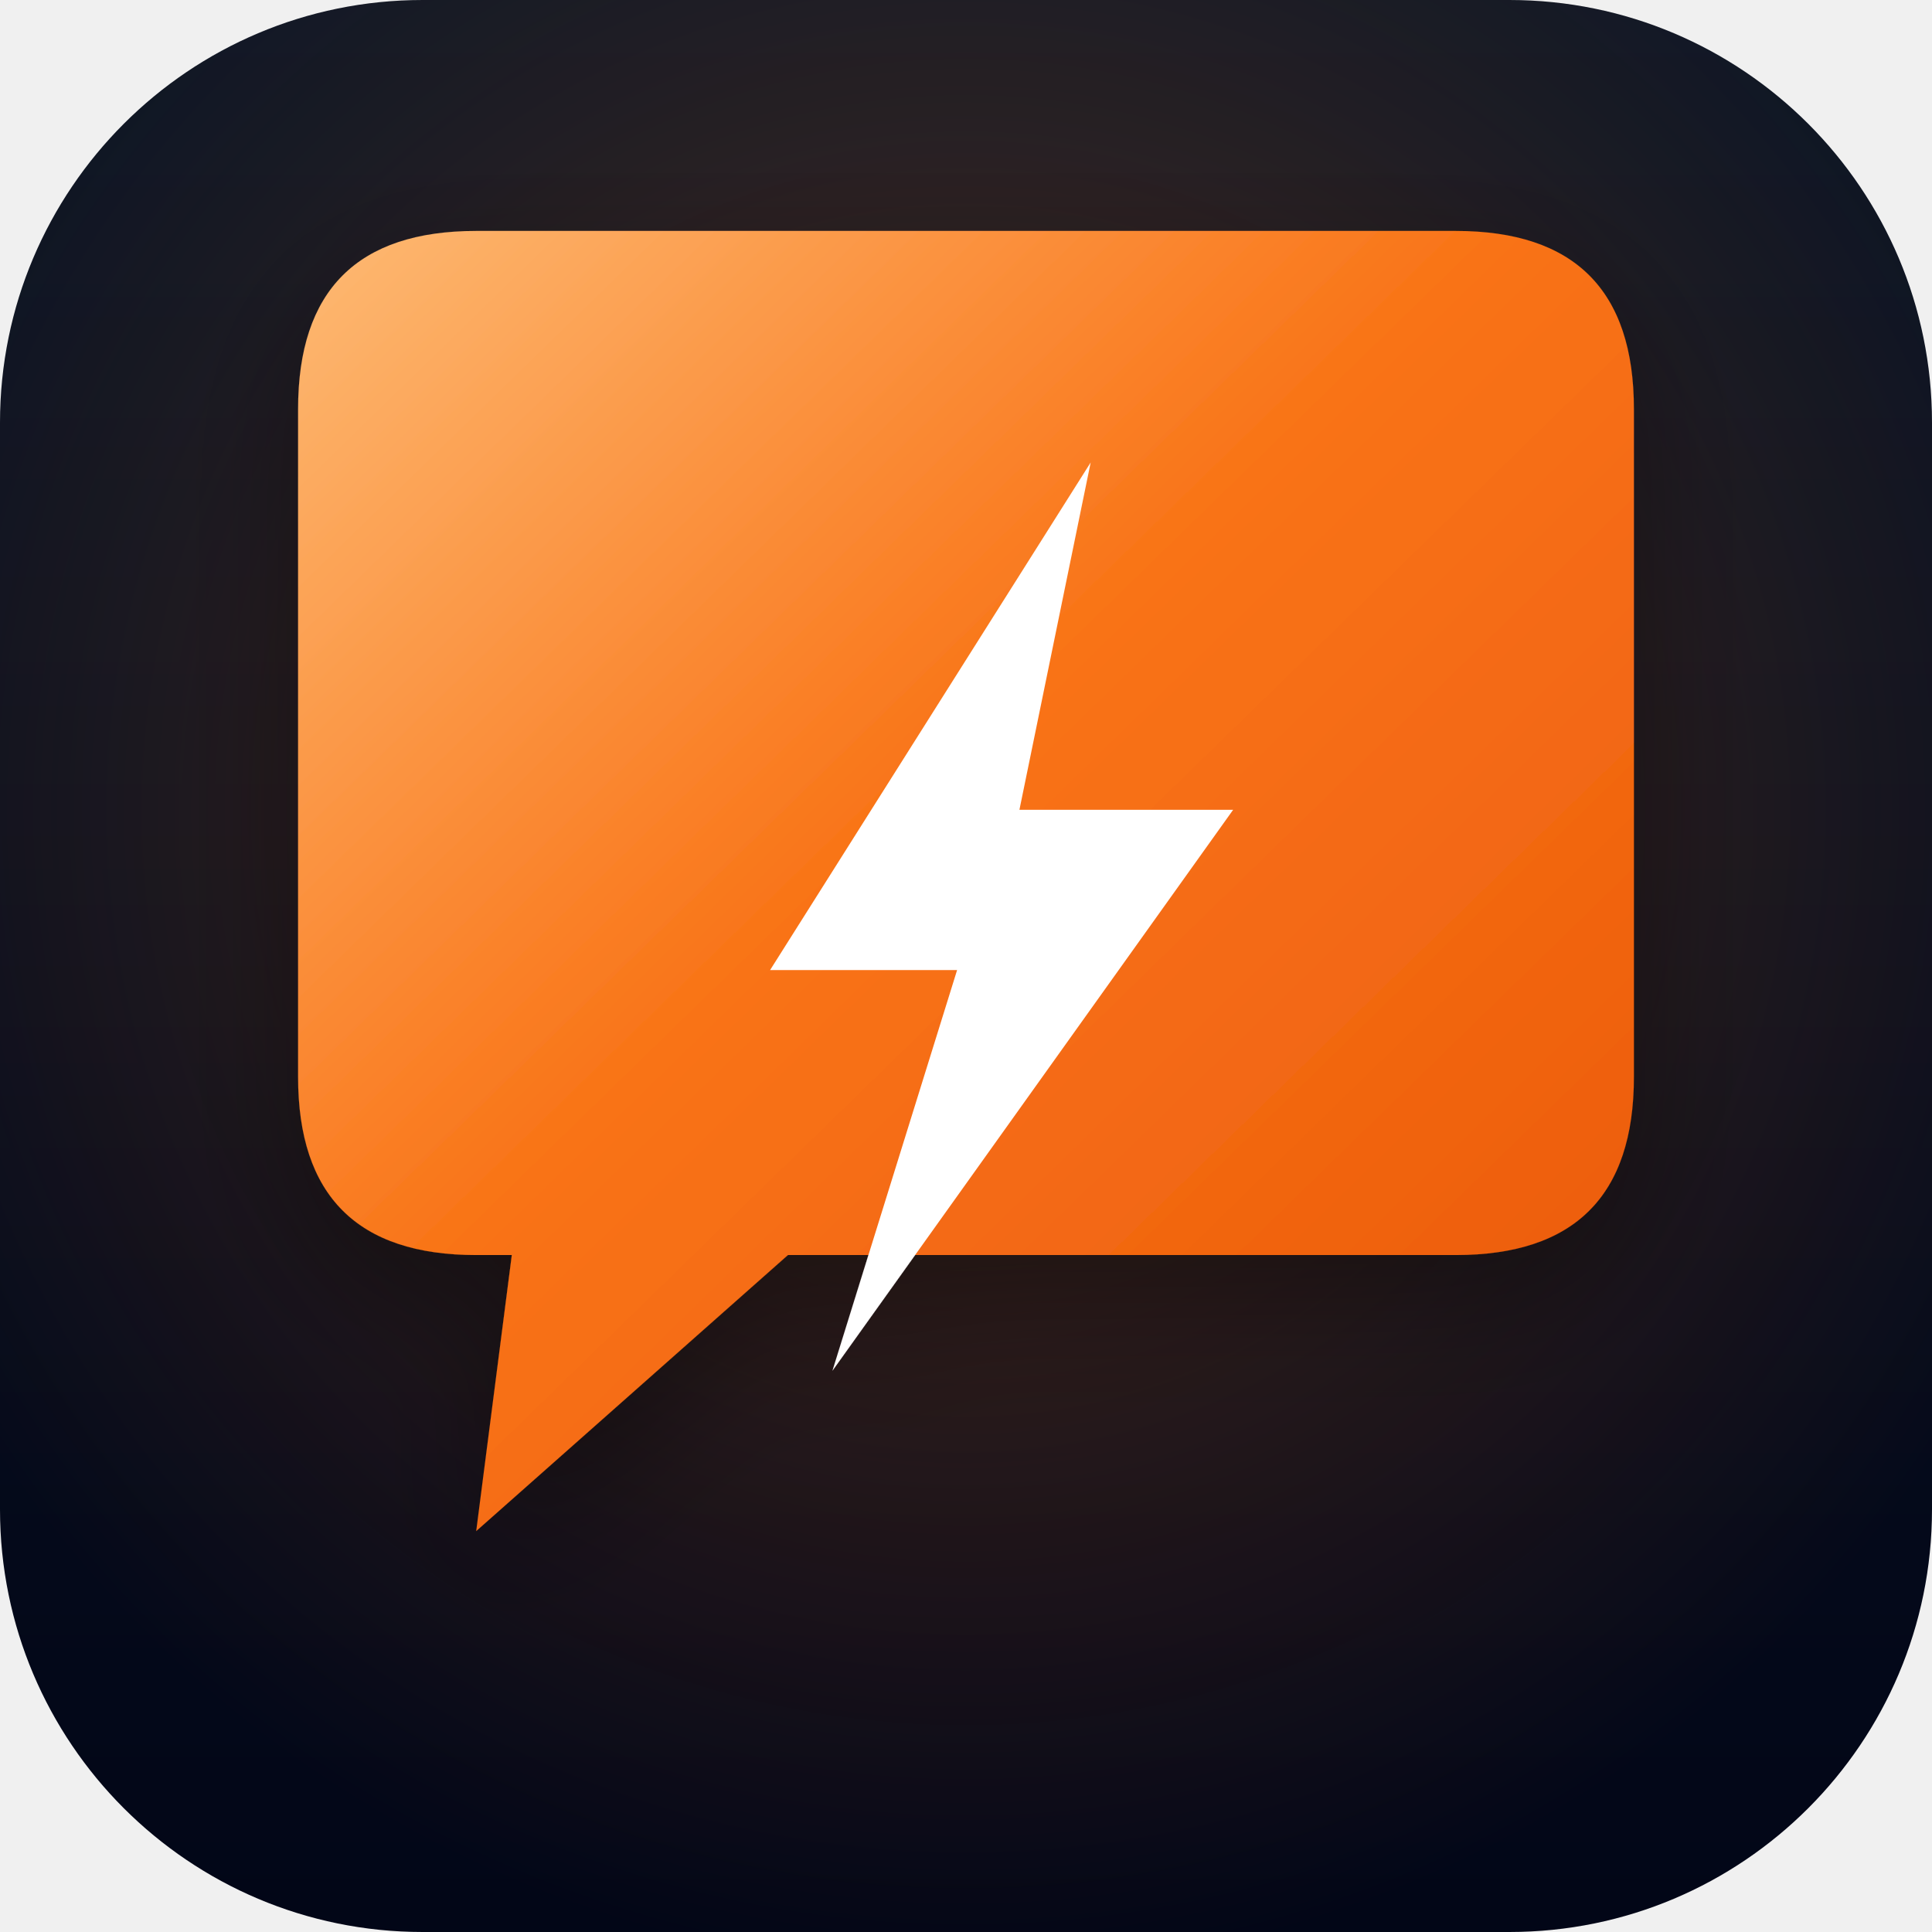
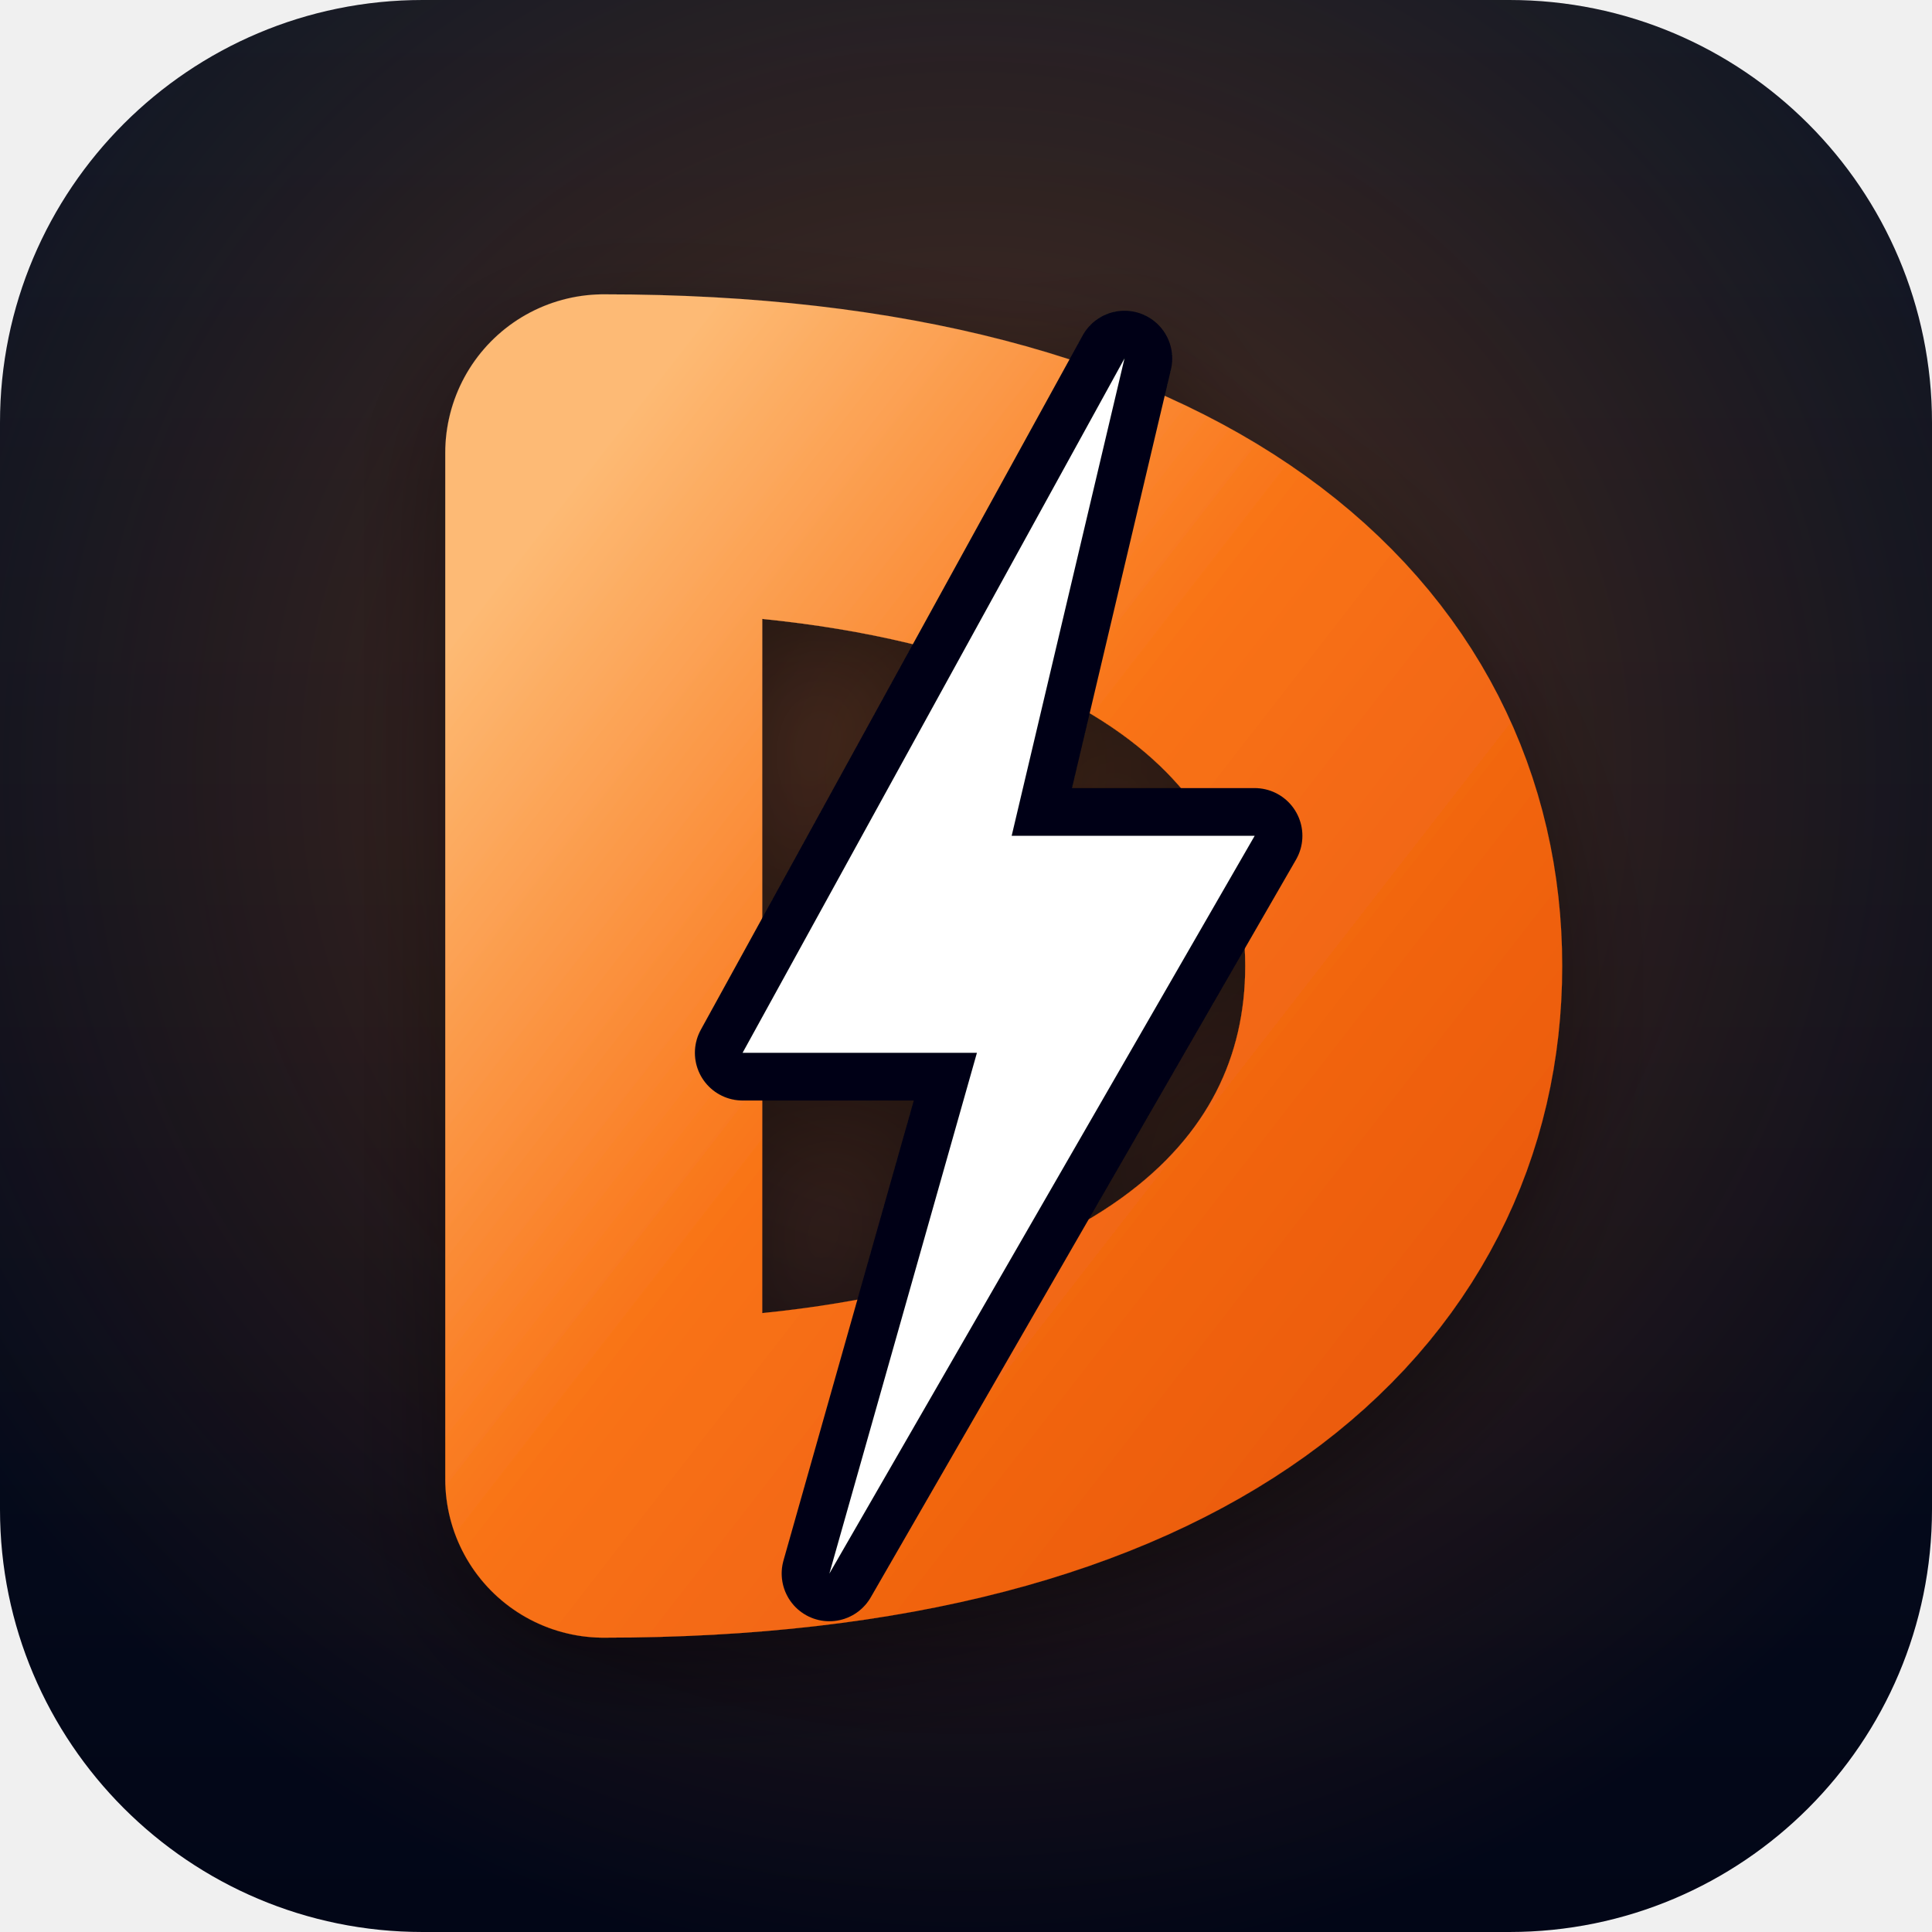
<svg xmlns="http://www.w3.org/2000/svg" width="512" height="512" viewBox="0 0 512 512">
  <defs>
    <linearGradient id="bgg" x1="0" y1="0" x2="0" y2="1">
      <stop offset="0" stop-color="#0c1626" />
      <stop offset="1" stop-color="#020617" />
    </linearGradient>
-     <radialGradient id="glow" cx="0.5" cy="0.42" r="0.6">
-       <stop offset="0" stop-color="#f97316" stop-opacity="0.28" />
+     <radialGradient id="glow" cx="0.5" cy="0.4" r="0.62">
+       <stop offset="0" stop-color="#f97316" stop-opacity="0.30" />
      <stop offset="1" stop-color="#f97316" stop-opacity="0" />
    </radialGradient>
-     <linearGradient id="bub" x1="0" y1="0" x2="1" y2="1">
+     <linearGradient id="dg" x1="0" y1="0" x2="1" y2="1">
      <stop offset="0" stop-color="#fdba74" />
      <stop offset="0.45" stop-color="#f97316" />
      <stop offset="1" stop-color="#ea580c" />
    </linearGradient>
-     <filter id="sh" x="-20%" y="-20%" width="140%" height="140%">
-       <feDropShadow dx="0" dy="10" stdDeviation="14" flood-color="#000000" flood-opacity="0.35" />
+     <filter id="sh" x="-30%" y="-30%" width="160%" height="160%">
+       <feDropShadow dx="0" dy="10" stdDeviation="14" flood-color="#000000" flood-opacity="0.40" />
    </filter>
  </defs>
  <rect x="0" y="0" width="512" height="512" rx="112" fill="url(#bgg)" />
  <rect x="0" y="0" width="512" height="512" rx="112" fill="url(#glow)" />
-   <g filter="url(#sh)" transform="translate(256 250) scale(1.18)">
-     <path d="M -150 -120              q 0 -40 40 -40              l 220 0              q 40 0 40 40              l 0 150              q 0 40 -40 40              l -150 0              l -70 62              l 8 -62              l -8 0              q -40 0 -40 -40              z" fill="url(#bub)" />
-     <path d="M 28 -108 L -44 6 L -2 6 L -30 96 L 60 -30 L 12 -30 Z" fill="#ffffff" />
+   <g filter="url(#sh)">
+     <path d="M160 120 L160 392 M160 120 C 308 120 372 182 372 256 C 372 330 308 392 160 392" fill="none" stroke="url(#dg)" stroke-width="84" stroke-linecap="round" stroke-linejoin="round" />
+     <g transform="translate(252 256) scale(1.15)" paint-order="stroke" stroke="#020617" stroke-width="22" stroke-linejoin="round">
+       <path d="M 40 -140 L -48 20 L 6 20 L -28 140 L 70 -30 L 14 -30 Z" fill="#ffffff" />
+     </g>
  </g>
</svg>
